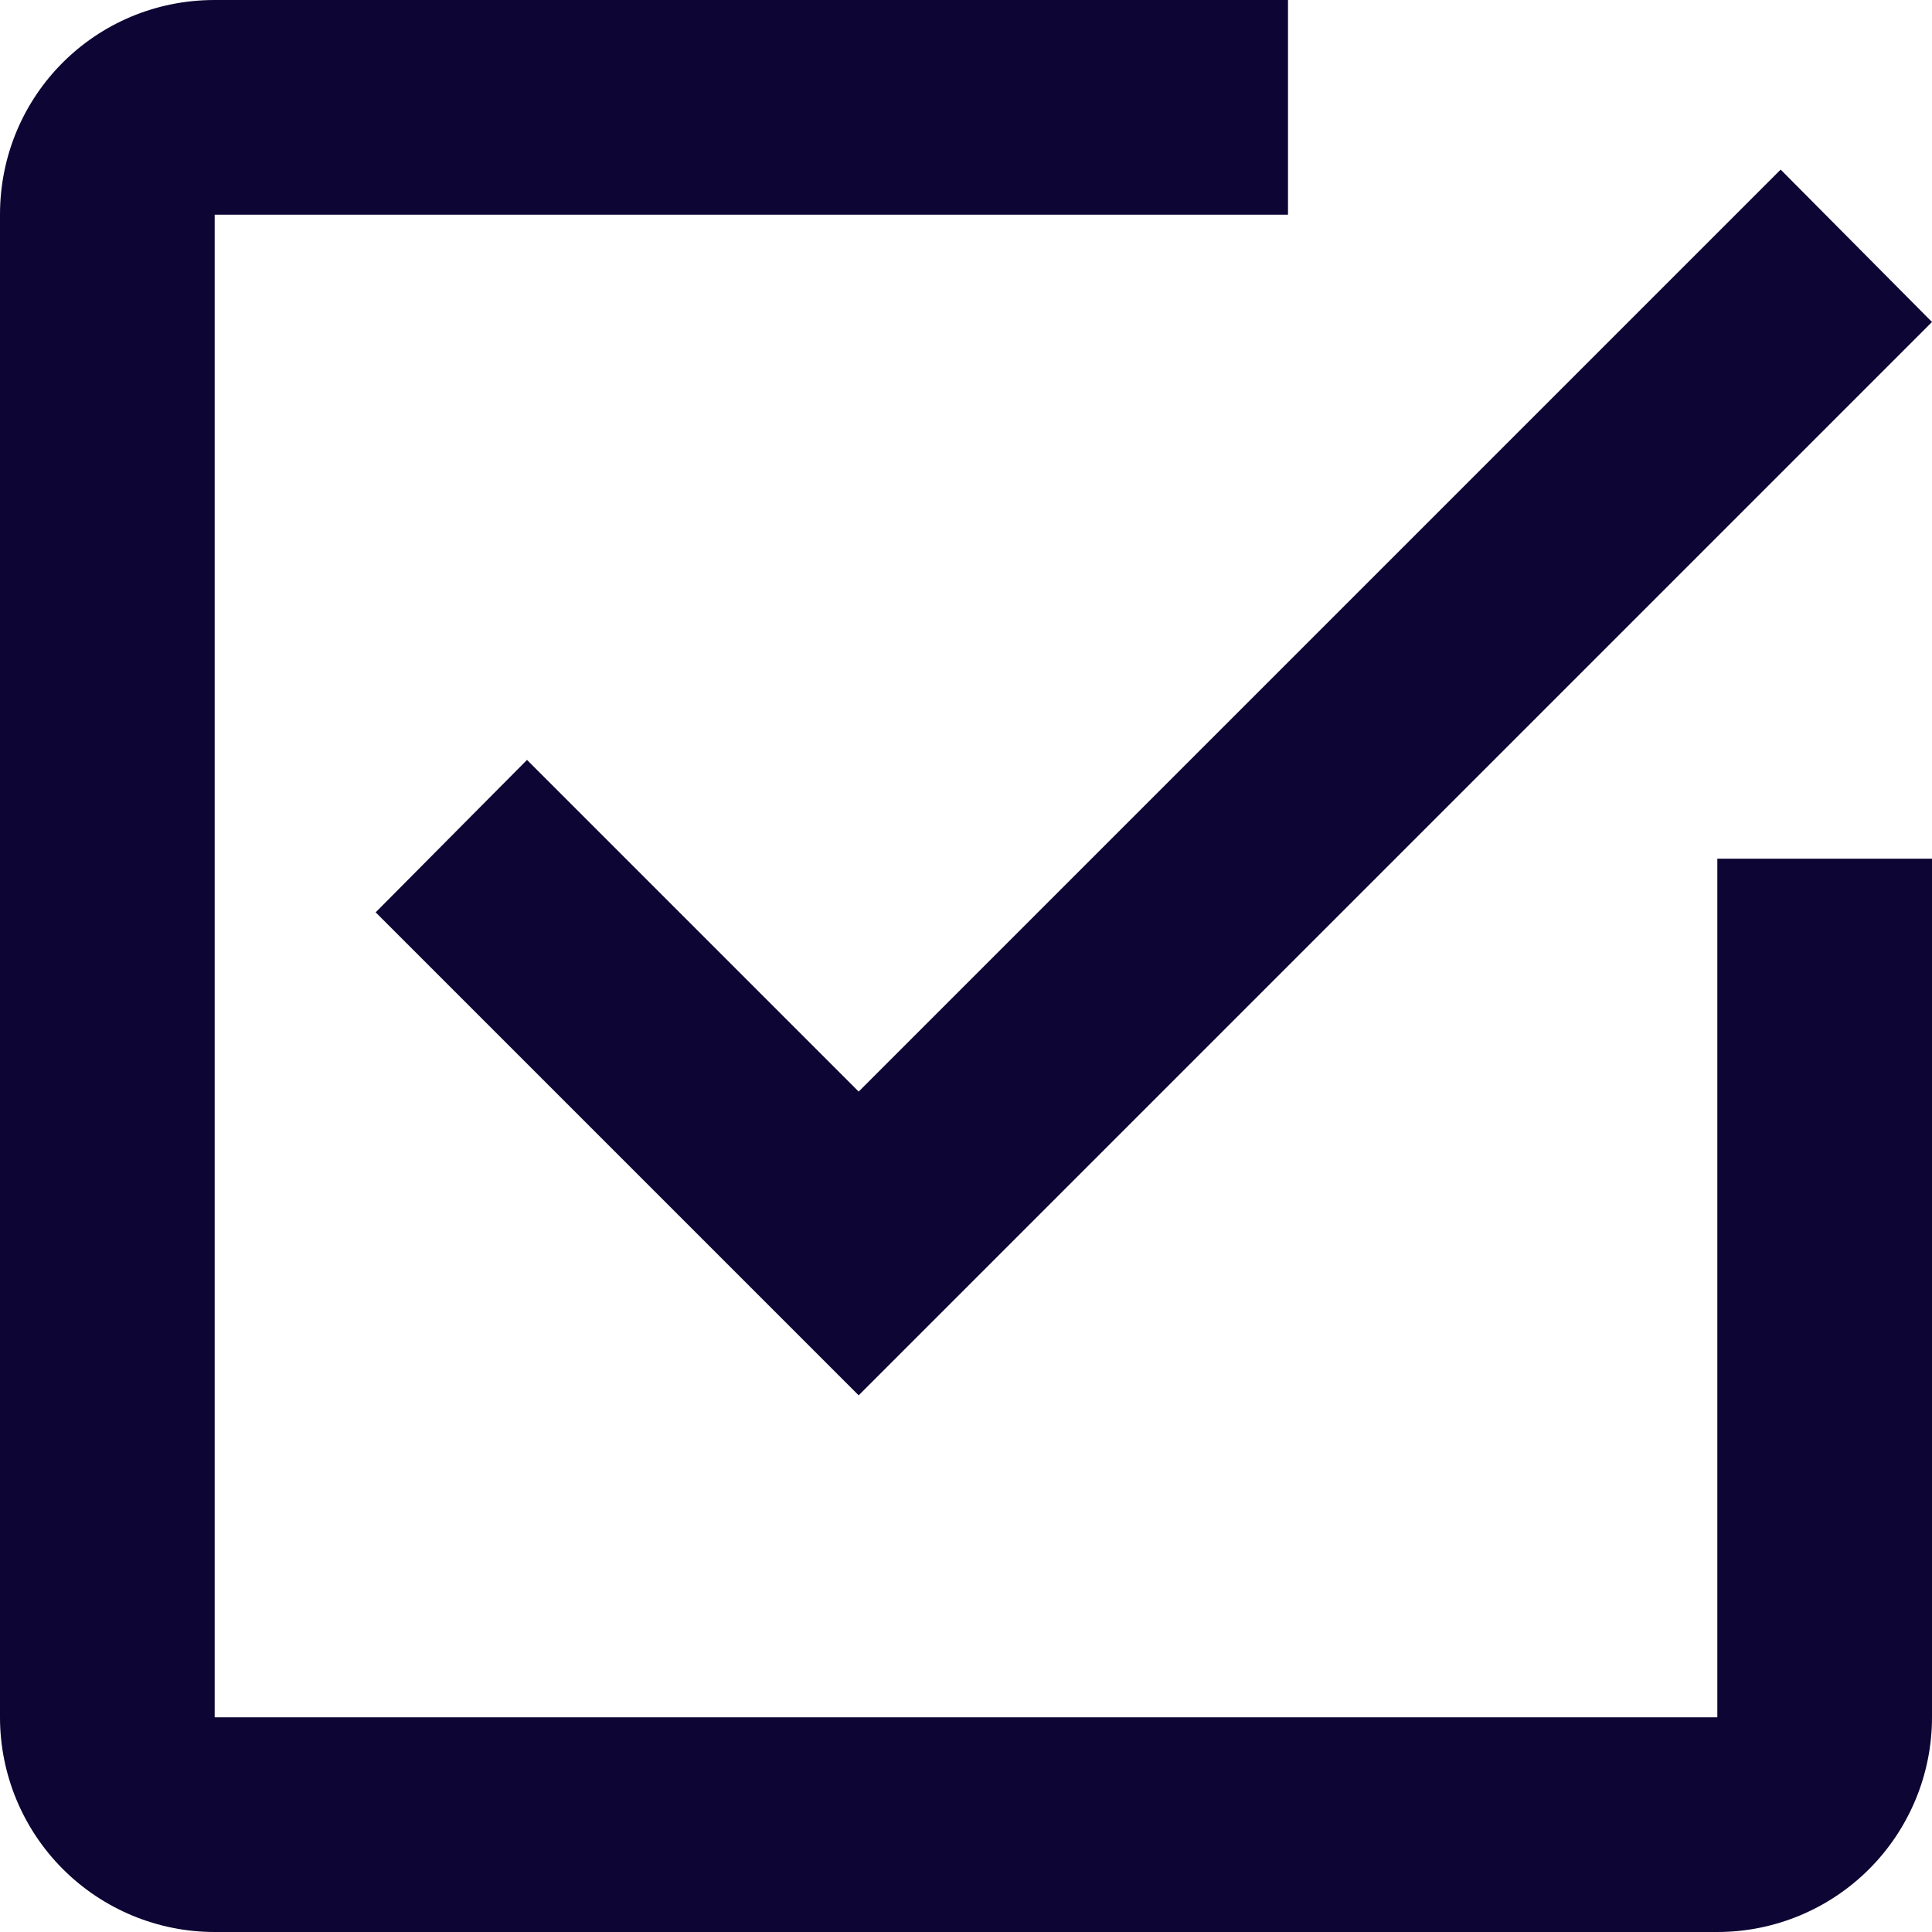
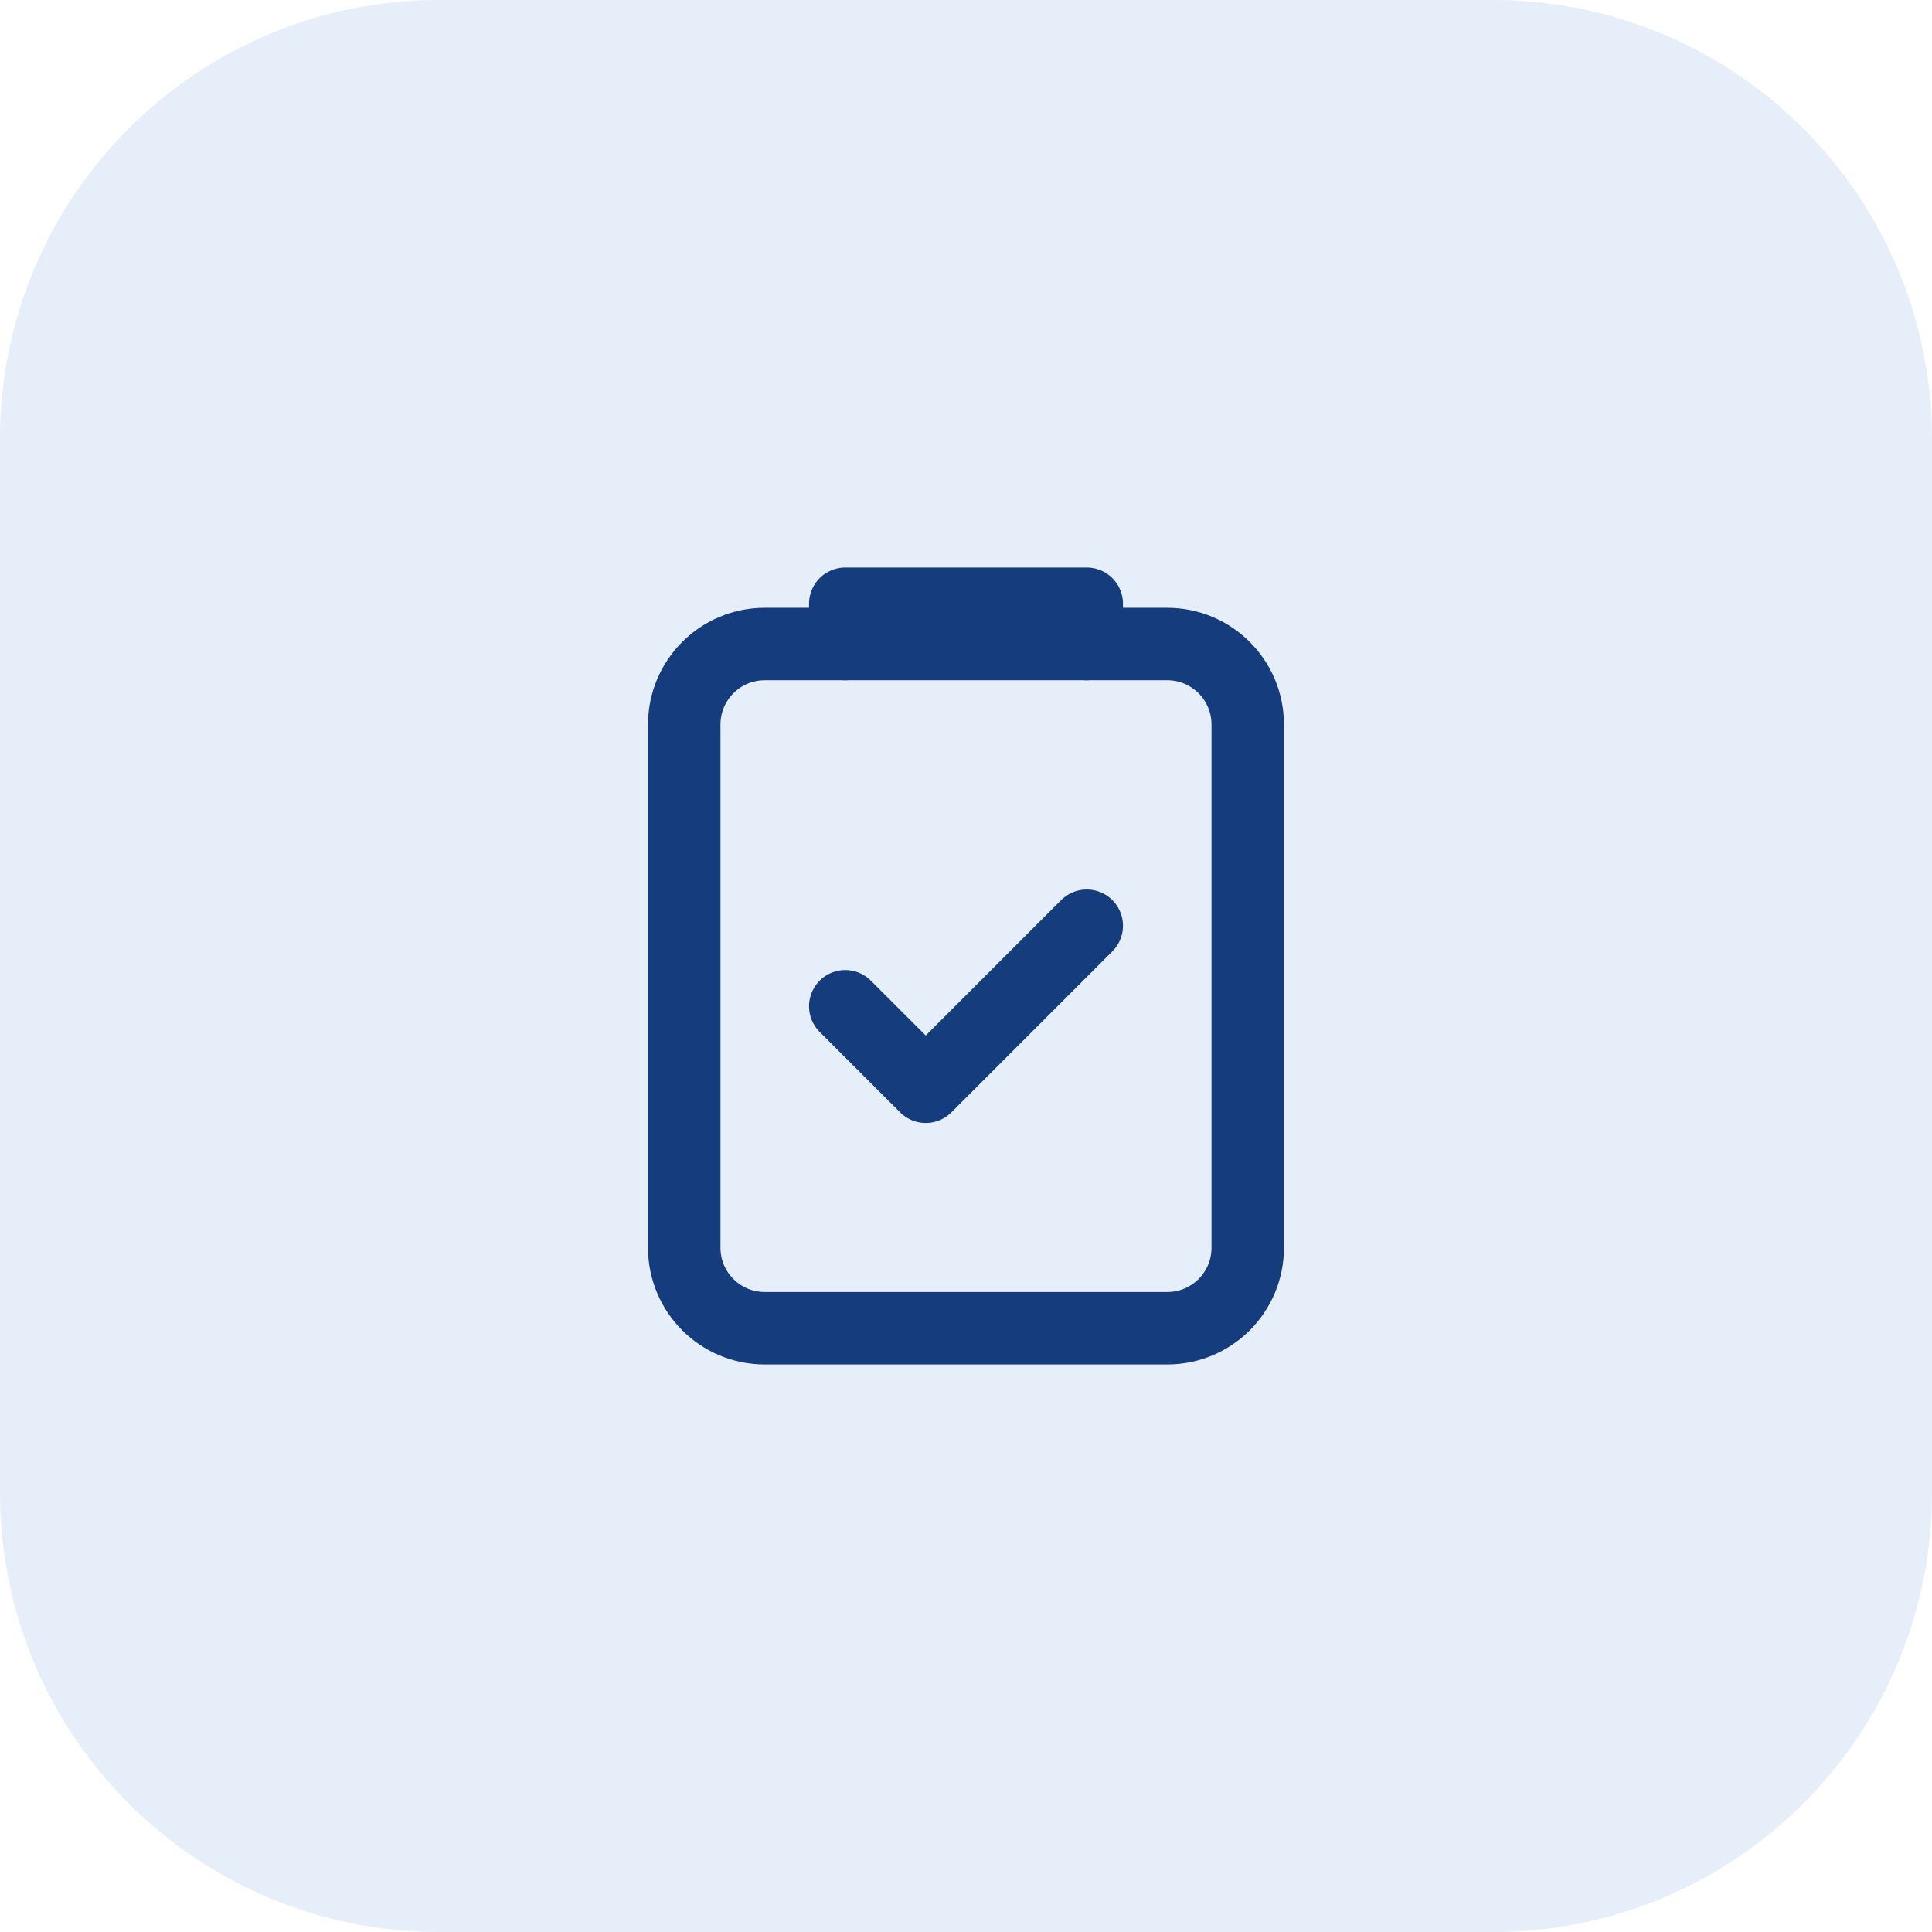
- <svg xmlns="http://www.w3.org/2000/svg" width="18" height="18" viewBox="0 0 18 18" fill="none">
-   <path d="M16 16H2V2H12V0H2C0.89 0 0 0.89 0 2V16C0 16.53 0.211 17.039 0.586 17.414C0.961 17.789 1.47 18 2 18H16C16.53 18 17.039 17.789 17.414 17.414C17.789 17.039 18 16.53 18 16V8H16M4.91 7.08L3.5 8.5L8 13L18 3L16.59 1.58L8 10.17L4.91 7.08Z" fill="#0D0533" />
+ <svg xmlns="http://www.w3.org/2000/svg" width="44" height="44" viewBox="0 0 44 44" fill="none">
+   <rect width="44" height="44" rx="10" fill="#E6EEFA" />
+   <path d="M17.416 14.667H26.583C27.596 14.667 28.416 15.488 28.416 16.5V28.417C28.416 29.43 27.596 30.25 26.583 30.25H17.416C16.404 30.25 15.583 29.43 15.583 28.417V16.5C15.583 15.488 16.404 14.667 17.416 14.667Z" stroke-width="1.65" stroke-linecap="round" stroke-linejoin="round" stroke="#153D7D" />
+   <path d="M19.25 14.667V13.75H24.75V14.667M19.25 22.917L21.083 24.75L24.75 21.083" stroke-width="1.65" stroke-linecap="round" stroke-linejoin="round" stroke="#153D7D" />
</svg>
